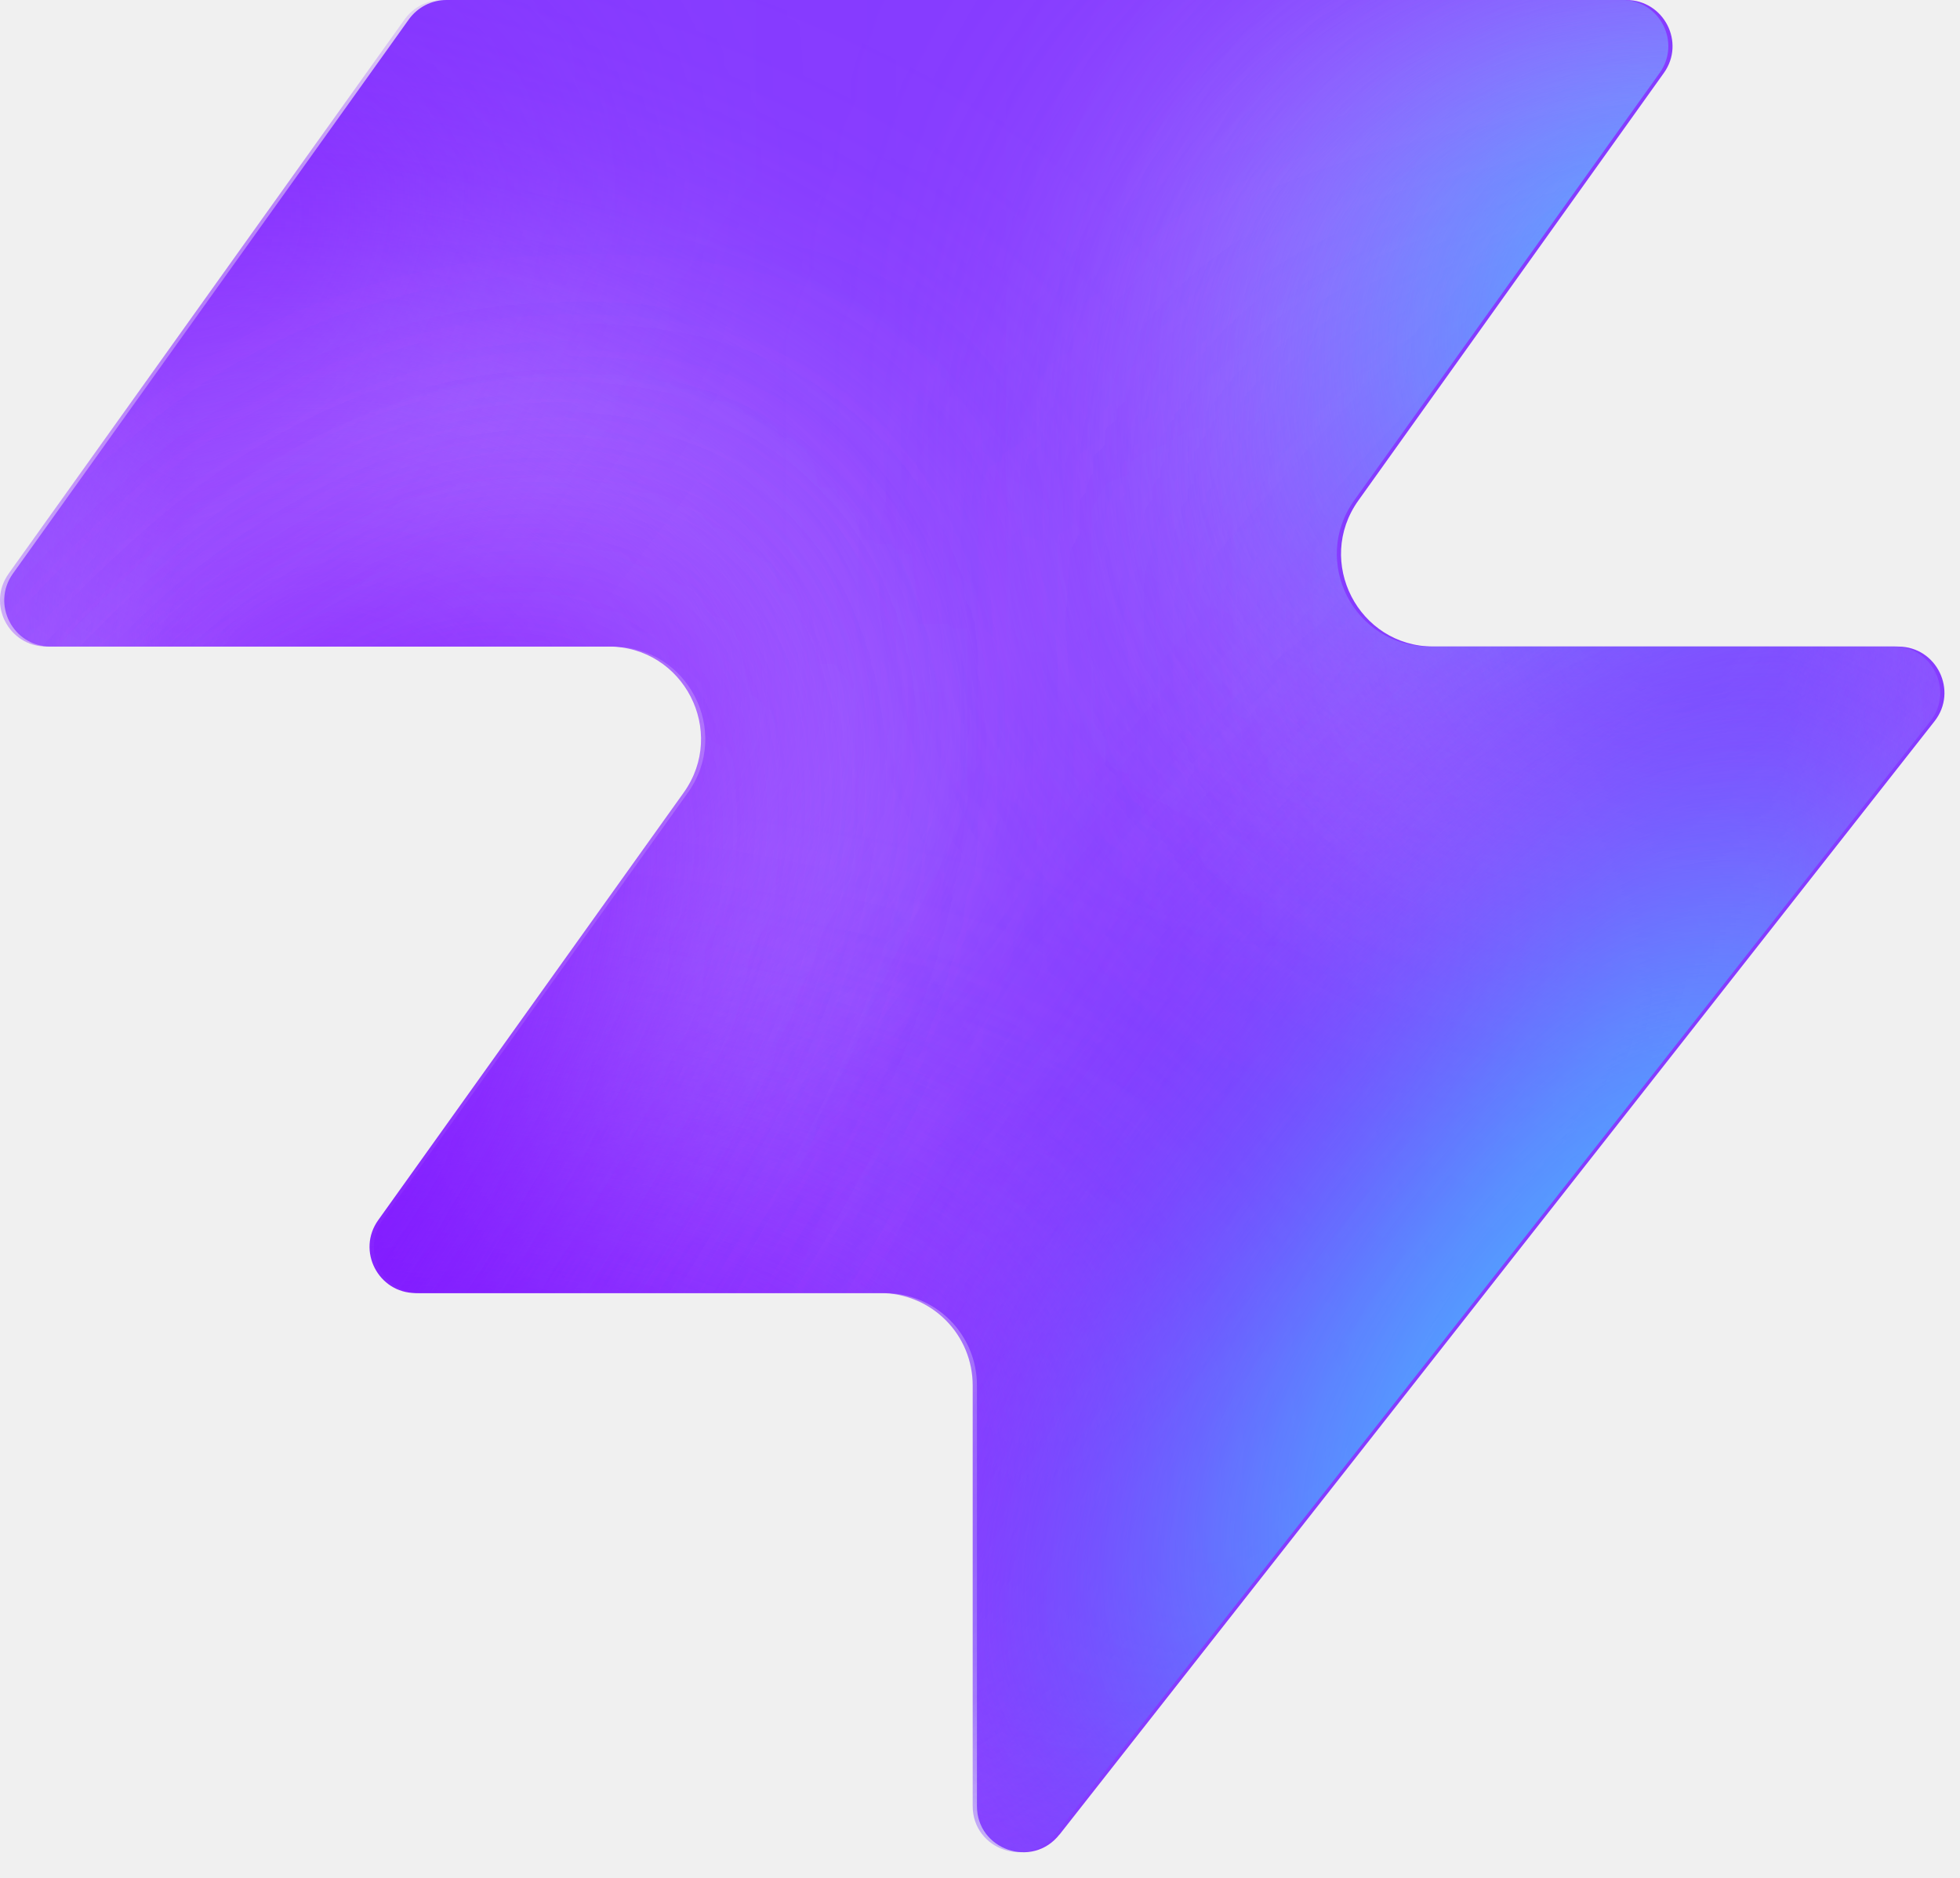
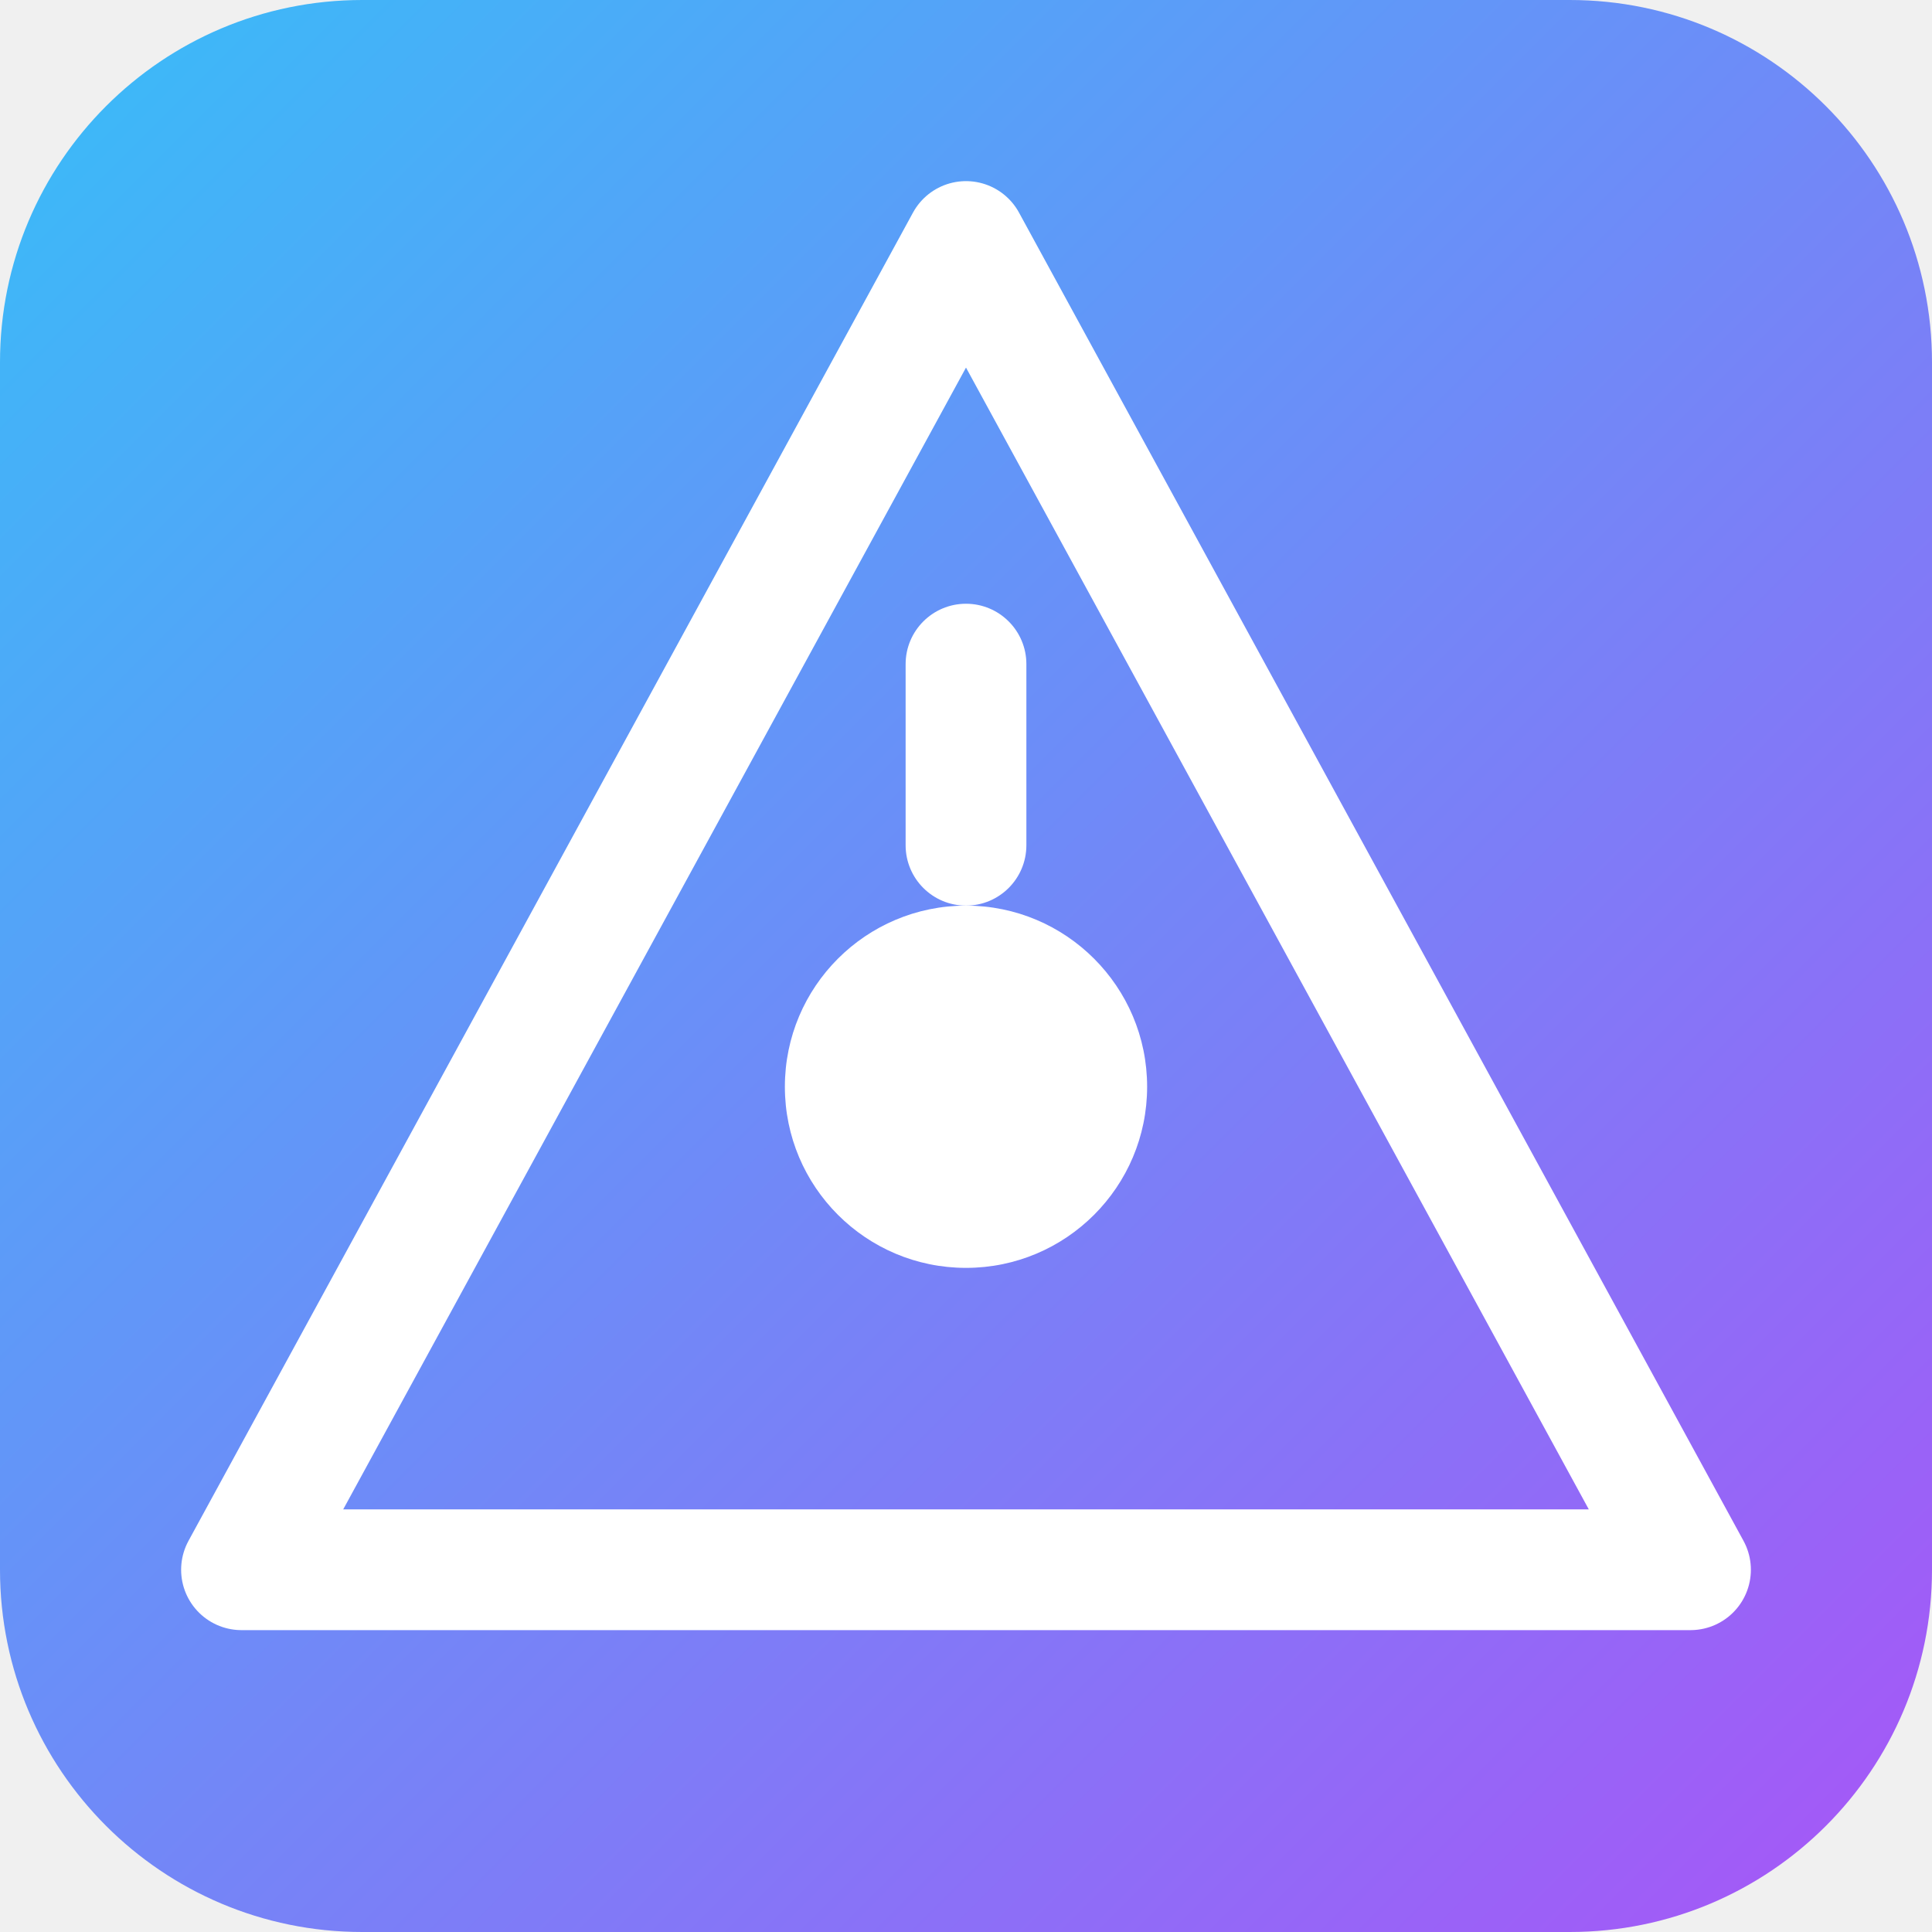
- <svg xmlns="http://www.w3.org/2000/svg" width="48" height="46" fill="none" viewBox="0 0 48 46">
-   <path fill="#863bff" d="M25.946 44.938c-.664.845-2.021.375-2.021-.698V33.937a2.26 2.26 0 0 0-2.262-2.262H10.287c-.92 0-1.456-1.04-.92-1.788l7.48-10.471c1.07-1.497 0-3.578-1.842-3.578H1.237c-.92 0-1.456-1.04-.92-1.788L10.013.474c.214-.297.556-.474.92-.474h28.894c.92 0 1.456 1.04.92 1.788l-7.48 10.471c-1.07 1.498 0 3.579 1.842 3.579h11.377c.943 0 1.473 1.088.89 1.83L25.947 44.94z" style="fill:#863bff;fill:color(display-p3 .525 .23 1);fill-opacity:1" />
-   <mask id="a" width="48" height="46" x="0" y="0" maskUnits="userSpaceOnUse" style="mask-type:alpha">
-     <path fill="#000" d="M25.842 44.938c-.664.844-2.021.375-2.021-.698V33.937a2.26 2.26 0 0 0-2.262-2.262H10.183c-.92 0-1.456-1.04-.92-1.788l7.48-10.471c1.07-1.498 0-3.579-1.842-3.579H1.133c-.92 0-1.456-1.04-.92-1.787L9.91.473c.214-.297.556-.474.92-.474h28.894c.92 0 1.456 1.04.92 1.788l-7.48 10.471c-1.07 1.498 0 3.578 1.842 3.578h11.377c.943 0 1.473 1.088.89 1.832L25.843 44.94z" style="fill:#000;fill-opacity:1" />
-   </mask>
-   <g mask="url(#a)">
-     <g filter="url(#b)">
-       <ellipse cx="5.508" cy="14.704" fill="#ede6ff" rx="5.508" ry="14.704" style="fill:#ede6ff;fill:color(display-p3 .927 .903 1);fill-opacity:1" transform="matrix(.00324 1 1 -.00324 -4.47 31.516)" />
-     </g>
-     <g filter="url(#c)">
-       <ellipse cx="10.399" cy="29.851" fill="#ede6ff" rx="10.399" ry="29.851" style="fill:#ede6ff;fill:color(display-p3 .927 .903 1);fill-opacity:1" transform="matrix(.00324 1 1 -.00324 -39.328 7.883)" />
-     </g>
-     <g filter="url(#d)">
-       <ellipse cx="5.508" cy="30.487" fill="#7e14ff" rx="5.508" ry="30.487" style="fill:#7e14ff;fill:color(display-p3 .492 .077 1);fill-opacity:1" transform="rotate(89.814 -25.913 -14.639)scale(1 -1)" />
-     </g>
-     <g filter="url(#e)">
-       <ellipse cx="5.508" cy="30.599" fill="#7e14ff" rx="5.508" ry="30.599" style="fill:#7e14ff;fill:color(display-p3 .492 .077 1);fill-opacity:1" transform="rotate(89.814 -32.644 -3.334)scale(1 -1)" />
-     </g>
-     <g filter="url(#f)">
-       <ellipse cx="5.508" cy="30.599" fill="#7e14ff" rx="5.508" ry="30.599" style="fill:#7e14ff;fill:color(display-p3 .492 .077 1);fill-opacity:1" transform="matrix(.00324 1 1 -.00324 -34.34 30.47)" />
-     </g>
-     <g filter="url(#g)">
-       <ellipse cx="14.072" cy="22.078" fill="#ede6ff" rx="14.072" ry="22.078" style="fill:#ede6ff;fill:color(display-p3 .927 .903 1);fill-opacity:1" transform="rotate(93.35 24.506 48.493)scale(-1 1)" />
-     </g>
-     <g filter="url(#h)">
-       <ellipse cx="3.47" cy="21.501" fill="#7e14ff" rx="3.47" ry="21.501" style="fill:#7e14ff;fill:color(display-p3 .492 .077 1);fill-opacity:1" transform="rotate(89.009 28.708 47.59)scale(-1 1)" />
-     </g>
-     <g filter="url(#i)">
-       <ellipse cx="3.47" cy="21.501" fill="#7e14ff" rx="3.47" ry="21.501" style="fill:#7e14ff;fill:color(display-p3 .492 .077 1);fill-opacity:1" transform="rotate(89.009 28.708 47.59)scale(-1 1)" />
-     </g>
-     <g filter="url(#j)">
-       <ellipse cx=".387" cy="8.972" fill="#7e14ff" rx="4.407" ry="29.108" style="fill:#7e14ff;fill:color(display-p3 .492 .077 1);fill-opacity:1" transform="rotate(39.51 .387 8.972)" />
-     </g>
-     <g filter="url(#k)">
-       <ellipse cx="47.523" cy="-6.092" fill="#7e14ff" rx="4.407" ry="29.108" style="fill:#7e14ff;fill:color(display-p3 .492 .077 1);fill-opacity:1" transform="rotate(37.892 47.523 -6.092)" />
-     </g>
-     <g filter="url(#l)">
-       <ellipse cx="41.412" cy="6.333" fill="#47bfff" rx="5.971" ry="9.665" style="fill:#47bfff;fill:color(display-p3 .28 .748 1);fill-opacity:1" transform="rotate(37.892 41.412 6.333)" />
-     </g>
-     <g filter="url(#m)">
-       <ellipse cx="-1.879" cy="38.332" fill="#7e14ff" rx="4.407" ry="29.108" style="fill:#7e14ff;fill:color(display-p3 .492 .077 1);fill-opacity:1" transform="rotate(37.892 -1.88 38.332)" />
-     </g>
-     <g filter="url(#n)">
-       <ellipse cx="-1.879" cy="38.332" fill="#7e14ff" rx="4.407" ry="29.108" style="fill:#7e14ff;fill:color(display-p3 .492 .077 1);fill-opacity:1" transform="rotate(37.892 -1.88 38.332)" />
-     </g>
-     <g filter="url(#o)">
-       <ellipse cx="35.651" cy="29.907" fill="#7e14ff" rx="4.407" ry="29.108" style="fill:#7e14ff;fill:color(display-p3 .492 .077 1);fill-opacity:1" transform="rotate(37.892 35.651 29.907)" />
-     </g>
-     <g filter="url(#p)">
-       <ellipse cx="38.418" cy="32.4" fill="#47bfff" rx="5.971" ry="15.297" style="fill:#47bfff;fill:color(display-p3 .28 .748 1);fill-opacity:1" transform="rotate(37.892 38.418 32.4)" />
-     </g>
-   </g>
+ <svg xmlns="http://www.w3.org/2000/svg" viewBox="0 0 64 64" fill="none">
+   <rect width="64" height="64" rx="12" fill="url(#grad)" />
+   <polygon points="32,8 56,52 8,52" fill="none" stroke="white" stroke-width="4" stroke-linejoin="round" />
+   <circle cx="32" cy="36" r="6" fill="white" />
+   <rect x="30" y="20" width="4" height="10" rx="2" fill="white" />
  <defs>
-     <filter id="b" width="60.045" height="41.654" x="-19.77" y="16.149" color-interpolation-filters="sRGB" filterUnits="userSpaceOnUse">
-       <feFlood flood-opacity="0" result="BackgroundImageFix" />
-       <feBlend in="SourceGraphic" in2="BackgroundImageFix" result="shape" />
-       <feGaussianBlur result="effect1_foregroundBlur_2002_17158" stdDeviation="7.659" />
-     </filter>
-     <filter id="c" width="90.34" height="51.437" x="-54.613" y="-7.533" color-interpolation-filters="sRGB" filterUnits="userSpaceOnUse">
-       <feFlood flood-opacity="0" result="BackgroundImageFix" />
-       <feBlend in="SourceGraphic" in2="BackgroundImageFix" result="shape" />
-       <feGaussianBlur result="effect1_foregroundBlur_2002_17158" stdDeviation="7.659" />
-     </filter>
-     <filter id="d" width="79.355" height="29.4" x="-49.64" y="2.03" color-interpolation-filters="sRGB" filterUnits="userSpaceOnUse">
-       <feFlood flood-opacity="0" result="BackgroundImageFix" />
-       <feBlend in="SourceGraphic" in2="BackgroundImageFix" result="shape" />
-       <feGaussianBlur result="effect1_foregroundBlur_2002_17158" stdDeviation="4.596" />
-     </filter>
-     <filter id="e" width="79.579" height="29.4" x="-45.045" y="20.029" color-interpolation-filters="sRGB" filterUnits="userSpaceOnUse">
-       <feFlood flood-opacity="0" result="BackgroundImageFix" />
-       <feBlend in="SourceGraphic" in2="BackgroundImageFix" result="shape" />
-       <feGaussianBlur result="effect1_foregroundBlur_2002_17158" stdDeviation="4.596" />
-     </filter>
-     <filter id="f" width="79.579" height="29.4" x="-43.513" y="21.178" color-interpolation-filters="sRGB" filterUnits="userSpaceOnUse">
-       <feFlood flood-opacity="0" result="BackgroundImageFix" />
-       <feBlend in="SourceGraphic" in2="BackgroundImageFix" result="shape" />
-       <feGaussianBlur result="effect1_foregroundBlur_2002_17158" stdDeviation="4.596" />
-     </filter>
-     <filter id="g" width="74.749" height="58.852" x="15.756" y="-17.901" color-interpolation-filters="sRGB" filterUnits="userSpaceOnUse">
-       <feFlood flood-opacity="0" result="BackgroundImageFix" />
-       <feBlend in="SourceGraphic" in2="BackgroundImageFix" result="shape" />
-       <feGaussianBlur result="effect1_foregroundBlur_2002_17158" stdDeviation="7.659" />
-     </filter>
-     <filter id="h" width="61.377" height="25.362" x="23.548" y="2.284" color-interpolation-filters="sRGB" filterUnits="userSpaceOnUse">
-       <feFlood flood-opacity="0" result="BackgroundImageFix" />
-       <feBlend in="SourceGraphic" in2="BackgroundImageFix" result="shape" />
-       <feGaussianBlur result="effect1_foregroundBlur_2002_17158" stdDeviation="4.596" />
-     </filter>
-     <filter id="i" width="61.377" height="25.362" x="23.548" y="2.284" color-interpolation-filters="sRGB" filterUnits="userSpaceOnUse">
-       <feFlood flood-opacity="0" result="BackgroundImageFix" />
-       <feBlend in="SourceGraphic" in2="BackgroundImageFix" result="shape" />
-       <feGaussianBlur result="effect1_foregroundBlur_2002_17158" stdDeviation="4.596" />
-     </filter>
-     <filter id="j" width="56.045" height="63.649" x="-27.636" y="-22.853" color-interpolation-filters="sRGB" filterUnits="userSpaceOnUse">
-       <feFlood flood-opacity="0" result="BackgroundImageFix" />
-       <feBlend in="SourceGraphic" in2="BackgroundImageFix" result="shape" />
-       <feGaussianBlur result="effect1_foregroundBlur_2002_17158" stdDeviation="4.596" />
-     </filter>
-     <filter id="k" width="54.814" height="64.646" x="20.116" y="-38.415" color-interpolation-filters="sRGB" filterUnits="userSpaceOnUse">
-       <feFlood flood-opacity="0" result="BackgroundImageFix" />
-       <feBlend in="SourceGraphic" in2="BackgroundImageFix" result="shape" />
-       <feGaussianBlur result="effect1_foregroundBlur_2002_17158" stdDeviation="4.596" />
-     </filter>
-     <filter id="l" width="33.541" height="35.313" x="24.641" y="-11.323" color-interpolation-filters="sRGB" filterUnits="userSpaceOnUse">
-       <feFlood flood-opacity="0" result="BackgroundImageFix" />
-       <feBlend in="SourceGraphic" in2="BackgroundImageFix" result="shape" />
-       <feGaussianBlur result="effect1_foregroundBlur_2002_17158" stdDeviation="4.596" />
-     </filter>
-     <filter id="m" width="54.814" height="64.646" x="-29.286" y="6.009" color-interpolation-filters="sRGB" filterUnits="userSpaceOnUse">
-       <feFlood flood-opacity="0" result="BackgroundImageFix" />
-       <feBlend in="SourceGraphic" in2="BackgroundImageFix" result="shape" />
-       <feGaussianBlur result="effect1_foregroundBlur_2002_17158" stdDeviation="4.596" />
-     </filter>
-     <filter id="n" width="54.814" height="64.646" x="-29.286" y="6.009" color-interpolation-filters="sRGB" filterUnits="userSpaceOnUse">
-       <feFlood flood-opacity="0" result="BackgroundImageFix" />
-       <feBlend in="SourceGraphic" in2="BackgroundImageFix" result="shape" />
-       <feGaussianBlur result="effect1_foregroundBlur_2002_17158" stdDeviation="4.596" />
-     </filter>
-     <filter id="o" width="54.814" height="64.646" x="8.244" y="-2.416" color-interpolation-filters="sRGB" filterUnits="userSpaceOnUse">
-       <feFlood flood-opacity="0" result="BackgroundImageFix" />
-       <feBlend in="SourceGraphic" in2="BackgroundImageFix" result="shape" />
-       <feGaussianBlur result="effect1_foregroundBlur_2002_17158" stdDeviation="4.596" />
-     </filter>
-     <filter id="p" width="39.409" height="43.623" x="18.713" y="10.588" color-interpolation-filters="sRGB" filterUnits="userSpaceOnUse">
-       <feFlood flood-opacity="0" result="BackgroundImageFix" />
-       <feBlend in="SourceGraphic" in2="BackgroundImageFix" result="shape" />
-       <feGaussianBlur result="effect1_foregroundBlur_2002_17158" stdDeviation="4.596" />
-     </filter>
+     <linearGradient id="grad" x1="0" y1="0" x2="64" y2="64" gradientUnits="userSpaceOnUse">
+       <stop offset="0%" stop-color="#38bdf8" />
+       <stop offset="100%" stop-color="#a855f7" />
+     </linearGradient>
  </defs>
</svg>
